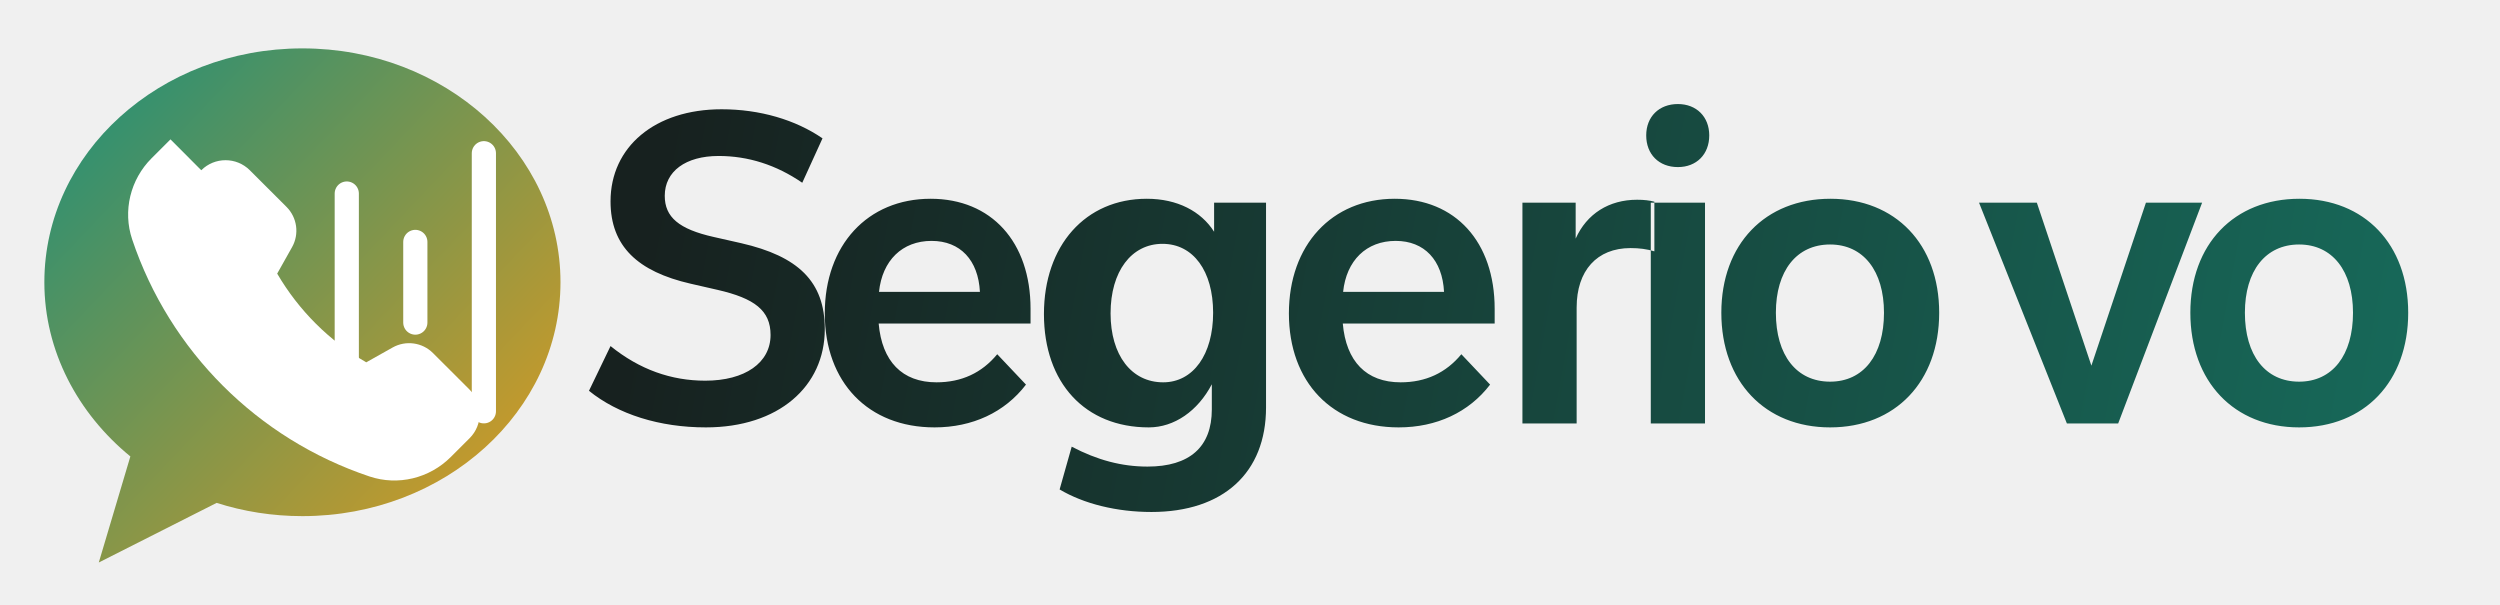
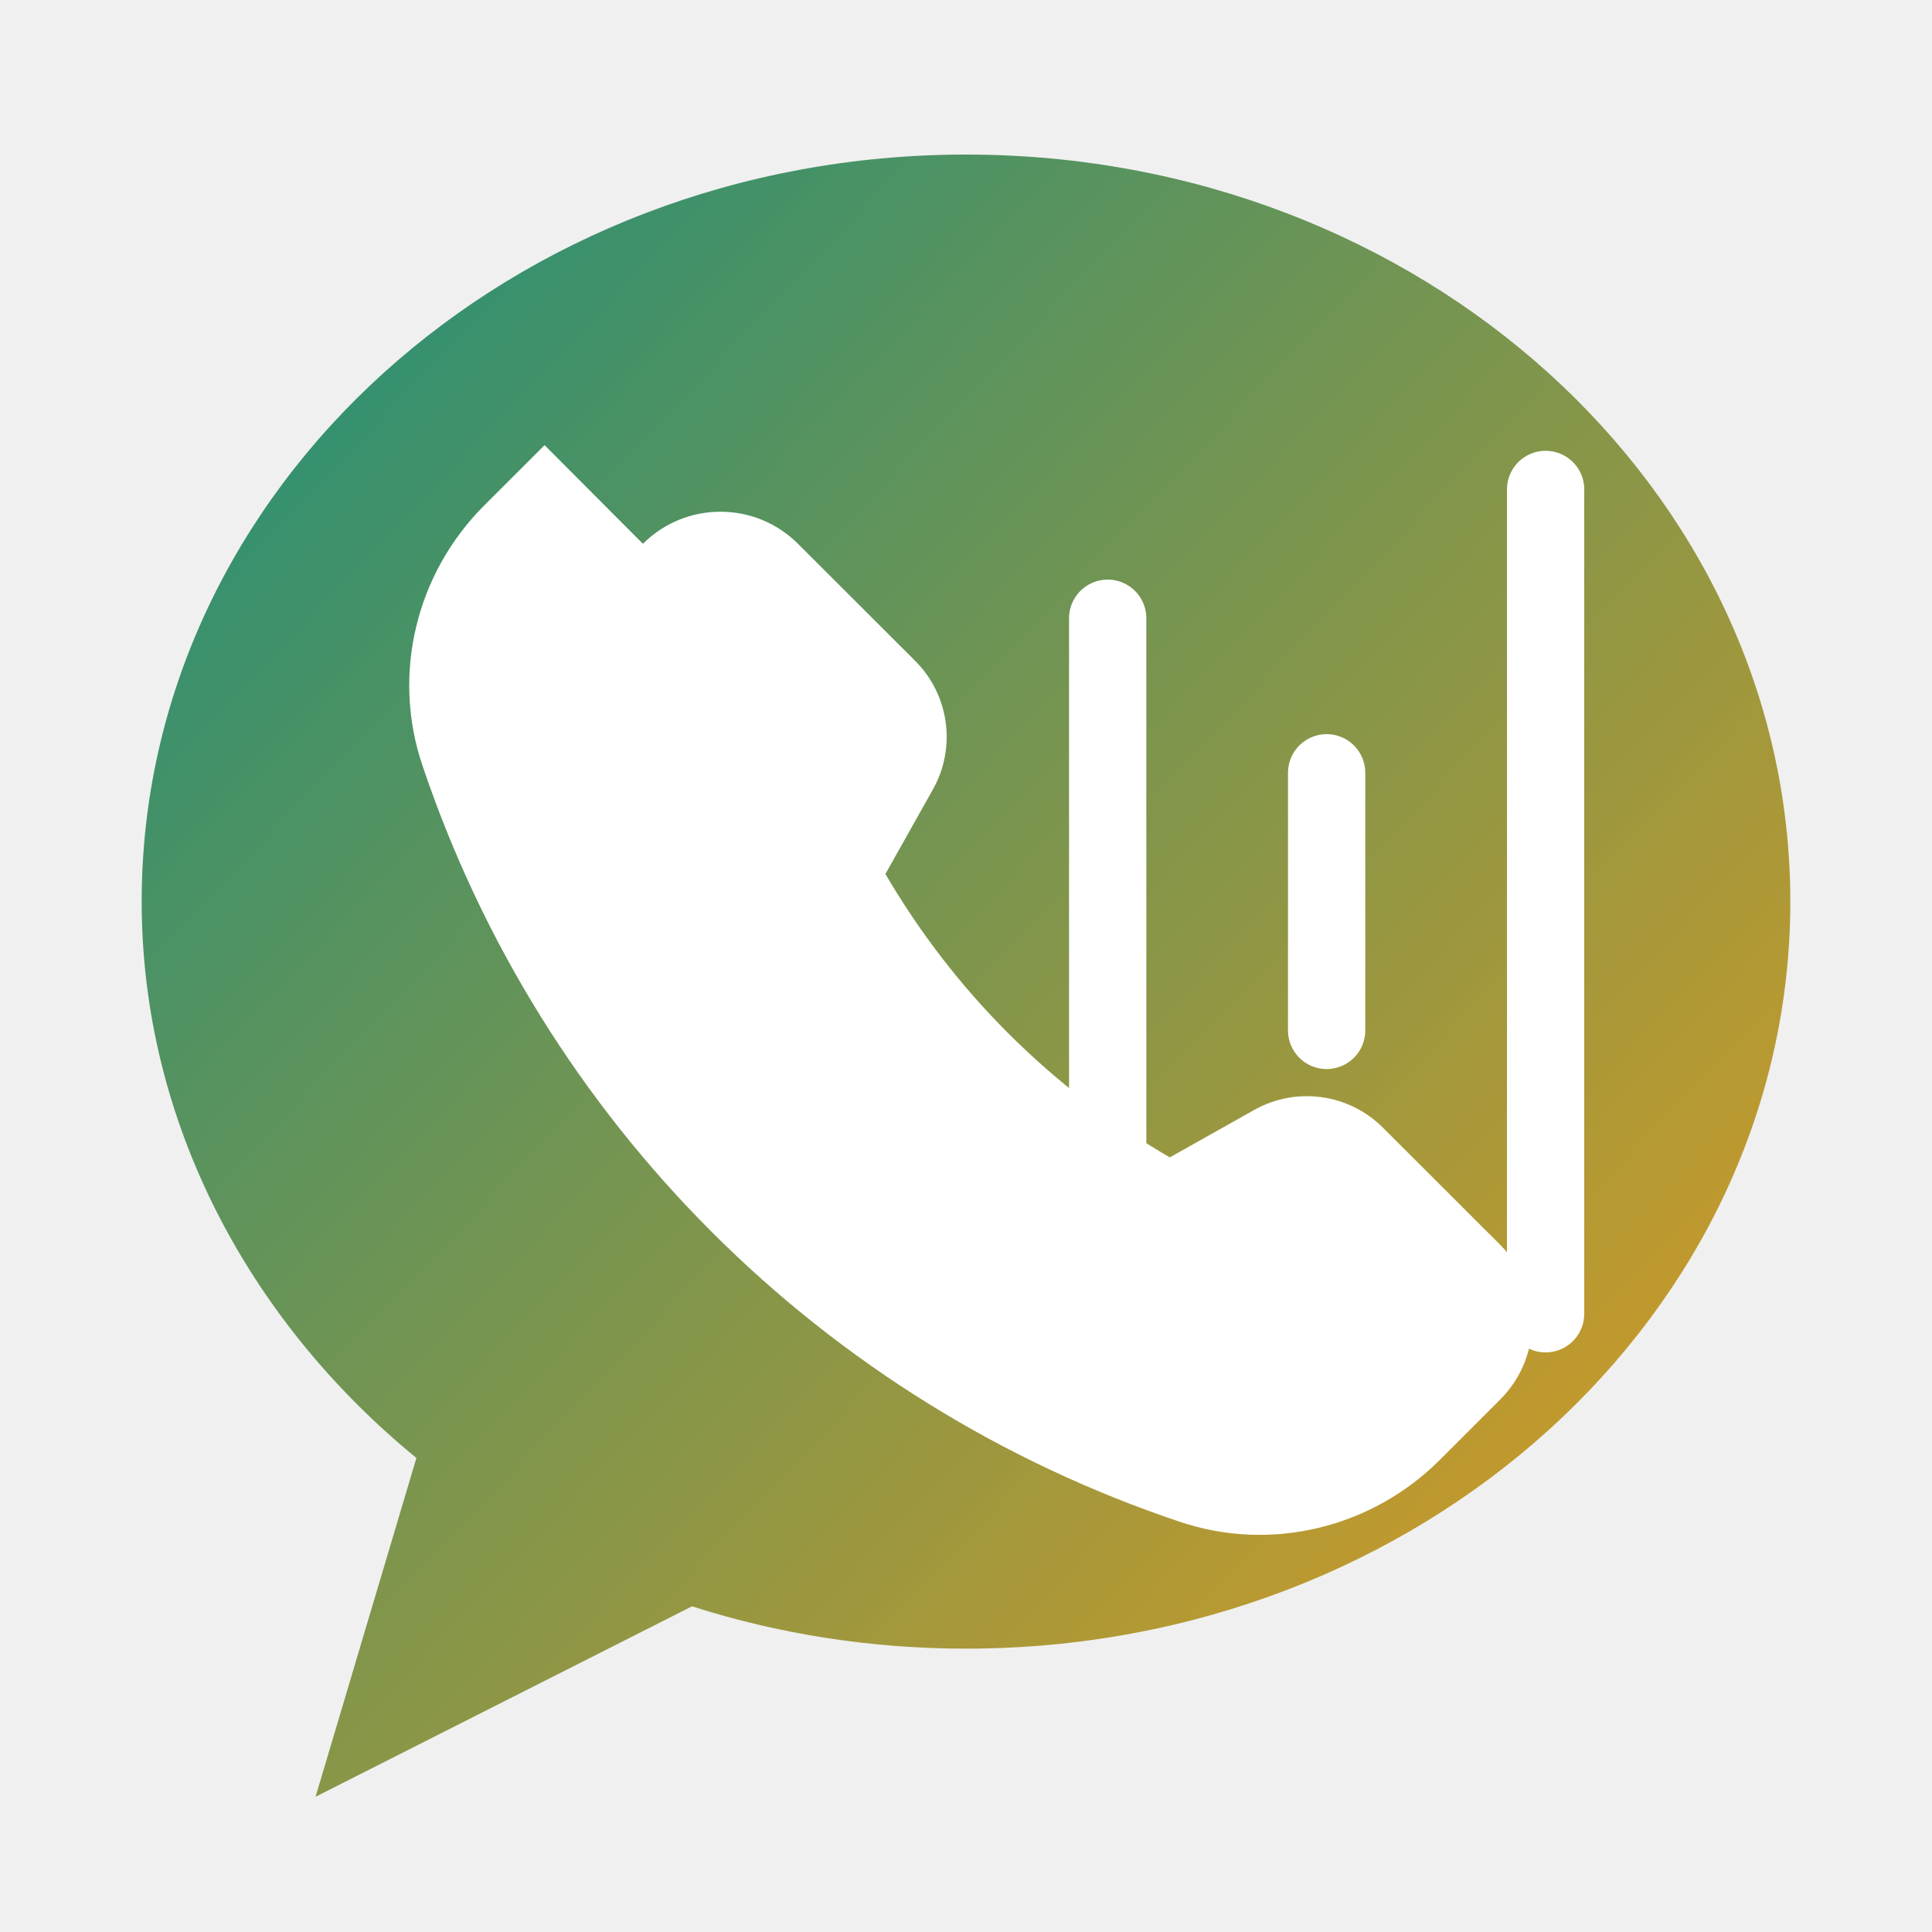
- <svg xmlns="http://www.w3.org/2000/svg" viewBox="0 0 620 150" role="img" aria-labelledby="title desc">
+ <svg xmlns="http://www.w3.org/2000/svg" viewBox="0 0 150 150" role="img" aria-labelledby="title desc">
  <defs>
    <linearGradient id="markGradient" x1="12" x2="130" y1="18" y2="130" gradientUnits="userSpaceOnUse">
      <stop stop-color="#1f8f79" />
      <stop offset="1" stop-color="#d79b23" />
-     </linearGradient>
-     <linearGradient id="wordGradient" x1="165" x2="610" y1="34" y2="116" gradientUnits="userSpaceOnUse">
-       <stop stop-color="#17211f" />
-       <stop offset="1" stop-color="#176b5b" />
    </linearGradient>
  </defs>
  <g fill="none" fill-rule="evenodd">
    <path fill="url(#markGradient)" d="M75 12c35.346 0 64 25.967 64 58 0 32.032-28.654 58-64 58-7.457 0-14.616-1.157-21.273-3.285L24.5 139.5l7.83-26.304C19.312 102.55 11 87.075 11 70c0-32.033 28.654-58 64-58Z" />
    <path fill="#fff" d="M49.915 42.22c3.324-3.32 8.716-3.32 12.04 0l9.1 9.09c2.646 2.644 3.207 6.725 1.378 9.98l-3.69 6.566c5.35 9.15 12.9 16.675 22.08 22.002l6.555-3.683c3.257-1.83 7.345-1.268 9.991 1.375l9.1 9.09c3.324 3.32 3.324 8.707 0 12.027l-4.688 4.684c-5.274 5.269-13.077 7.18-20.146 4.811-27.752-9.294-49.553-31.071-58.858-58.793-2.371-7.06-.458-14.855 4.816-20.124l4.688-4.684Z" />
    <path stroke="#fff" stroke-linecap="round" stroke-width="6" d="M86 48v44m17-32v20m17-42v64" />
-     <path fill="url(#wordGradient)" d="M174.9 94.41c9.885 0 16.2-4.455 16.2-11.34 0-6.075-3.97-9.072-13.122-11.178l-6.723-1.539c-13.041-2.997-19.842-9.234-19.842-20.412 0-13.527 11.016-22.842 27.54-22.842 9.477 0 18.306 2.592 25.029 7.209l-5.022 11.016c-6.48-4.455-13.446-6.642-20.736-6.642-8.181 0-13.365 3.807-13.365 9.882 0 5.265 3.483 8.262 12.15 10.206l6.804 1.539c14.094 3.24 20.736 9.477 20.736 21.303 0 14.256-11.502 24.381-29.484 24.381-11.502 0-21.789-3.24-28.998-9.072l5.346-11.097c7.209 5.832 15.066 8.586 23.487 8.586Zm56.862 11.583c-16.443 0-27.216-11.178-27.216-28.269 0-16.929 10.611-28.431 26.244-28.431 15.066 0 24.786 10.692 24.786 27.297v3.645h-37.665c.81 9.396 5.832 14.58 14.337 14.58 6.237 0 11.259-2.349 15.066-6.966l7.128 7.533c-5.265 6.885-13.284 10.611-22.68 10.611Zm-.729-46.251c-7.29 0-12.231 4.86-13.041 12.636h25.029c-.405-7.857-4.86-12.636-11.988-12.636Zm53.865 46.251c-15.795 0-26.001-11.016-26.001-28.107 0-17.01 10.287-28.593 25.515-28.593 7.533 0 13.446 3.078 16.686 8.181v-7.209h12.879v50.787c0 16.2-10.611 25.92-28.431 25.92-8.586 0-16.767-2.025-22.761-5.589l2.997-10.611c6.318 3.321 12.393 4.941 18.792 4.941 10.449 0 15.957-4.86 15.957-14.175v-6.237c-3.483 6.642-9.315 10.692-15.633 10.692Zm3.564-11.178c7.452 0 12.393-6.885 12.393-17.253 0-10.368-4.941-17.091-12.555-17.091-7.695 0-12.879 6.804-12.879 17.253 0 10.368 5.184 17.091 13.041 17.091Zm58.401 11.178c-16.443 0-27.216-11.178-27.216-28.269 0-16.929 10.611-28.431 26.244-28.431 15.066 0 24.786 10.692 24.786 27.297v3.645h-37.665c.81 9.396 5.832 14.58 14.337 14.58 6.237 0 11.259-2.349 15.066-6.966l7.128 7.533c-5.265 6.885-13.284 10.611-22.68 10.611Zm-.729-46.251c-7.29 0-12.231 4.86-13.041 12.636h25.029c-.405-7.857-4.86-12.636-11.988-12.636Zm31.428 45.279V50.265h13.203v8.91c2.754-6.156 8.262-9.639 15.228-9.639 1.701 0 3.078.162 4.293.486v12.312c-1.863-.567-3.726-.81-5.913-.81-8.343 0-13.365 5.589-13.365 14.742v28.755h-13.446Zm45.279 0h-13.446V50.265h13.446v54.756Zm-6.723-63.585c-4.698 0-7.857-3.159-7.857-7.857 0-4.617 3.159-7.776 7.857-7.776 4.617 0 7.776 3.159 7.776 7.776 0 4.698-3.159 7.857-7.776 7.857Zm37.746 64.557c-16.119 0-26.973-11.34-26.973-28.431 0-17.01 10.854-28.269 27.054-28.269 16.119 0 26.973 11.259 26.973 28.269 0 17.091-10.854 28.431-27.054 28.431Zm0-11.34c8.262 0 13.365-6.561 13.365-17.091 0-10.368-5.103-16.929-13.365-16.929-8.343 0-13.446 6.561-13.446 16.929 0 10.53 5.103 17.091 13.446 17.091Zm58.725 10.368L490.8 50.265h14.337l13.527 40.419 13.527-40.419h13.932l-20.817 54.756h-12.717Zm57.591.972c-16.119 0-26.973-11.34-26.973-28.431 0-17.01 10.854-28.269 27.054-28.269 16.119 0 26.973 11.259 26.973 28.269 0 17.091-10.854 28.431-27.054 28.431Zm0-11.34c8.262 0 13.365-6.561 13.365-17.091 0-10.368-5.103-16.929-13.365-16.929-8.343 0-13.446 6.561-13.446 16.929 0 10.53 5.103 17.091 13.446 17.091Z" />
  </g>
</svg>
